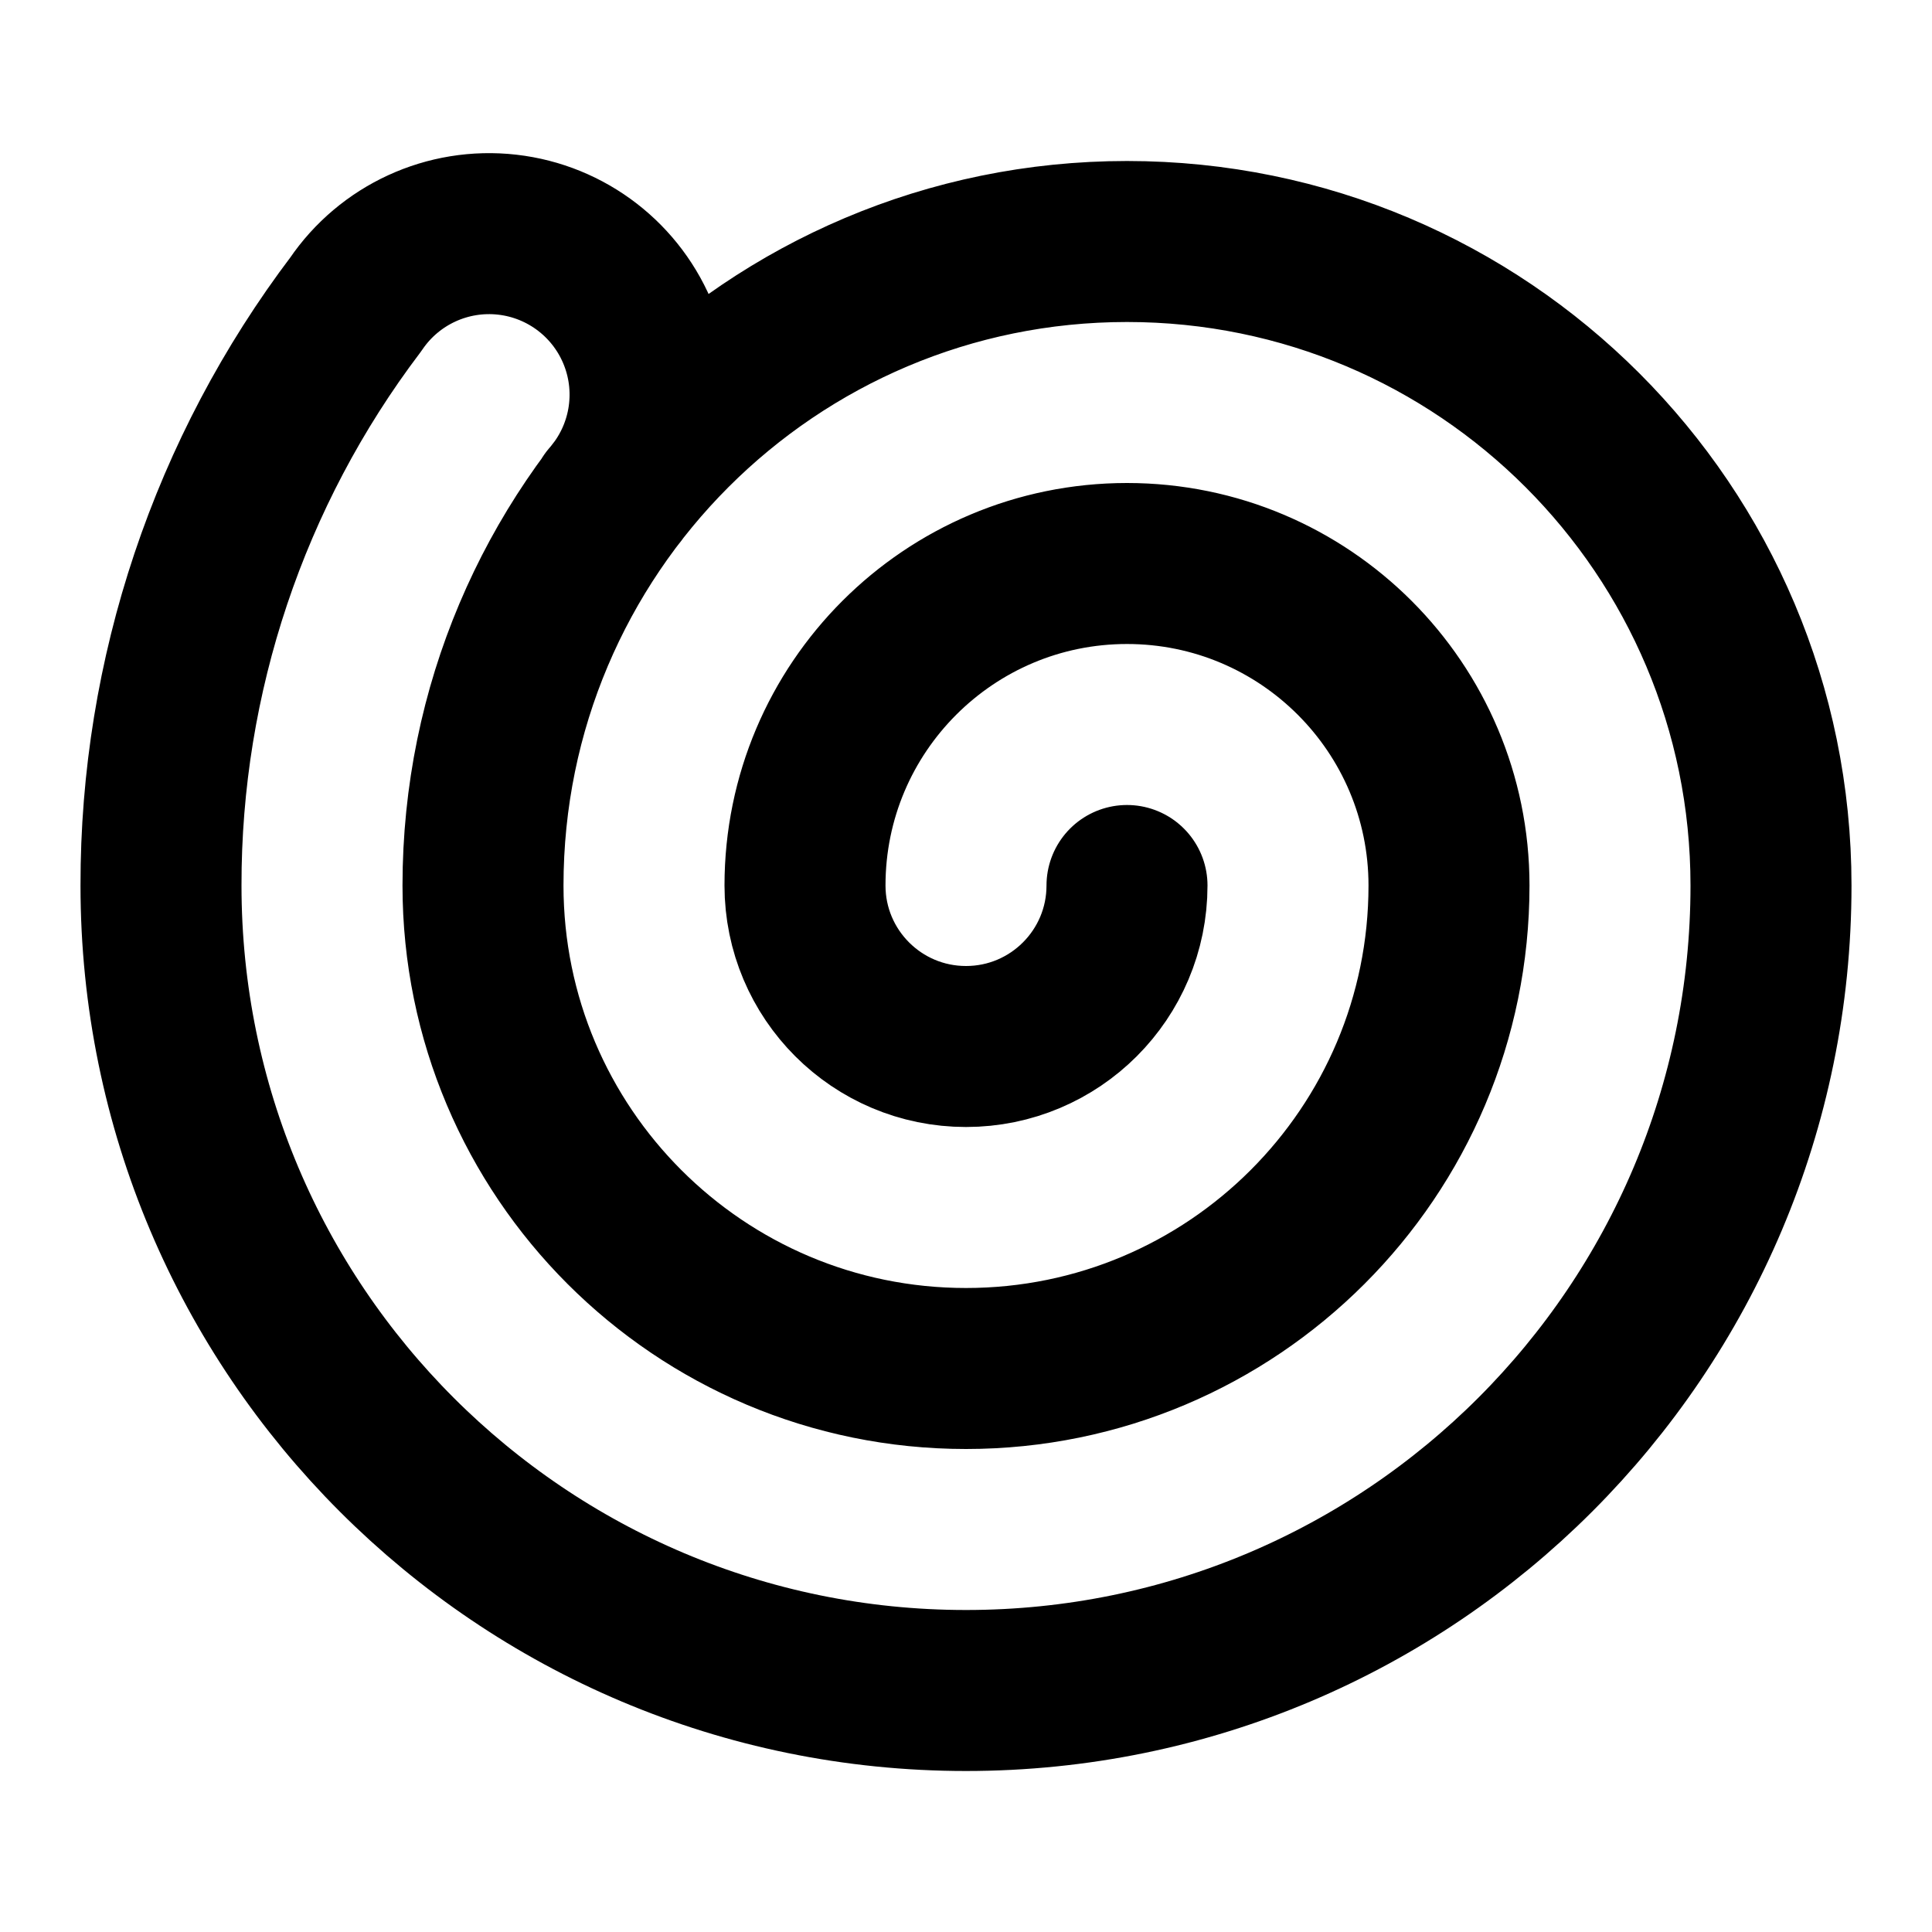
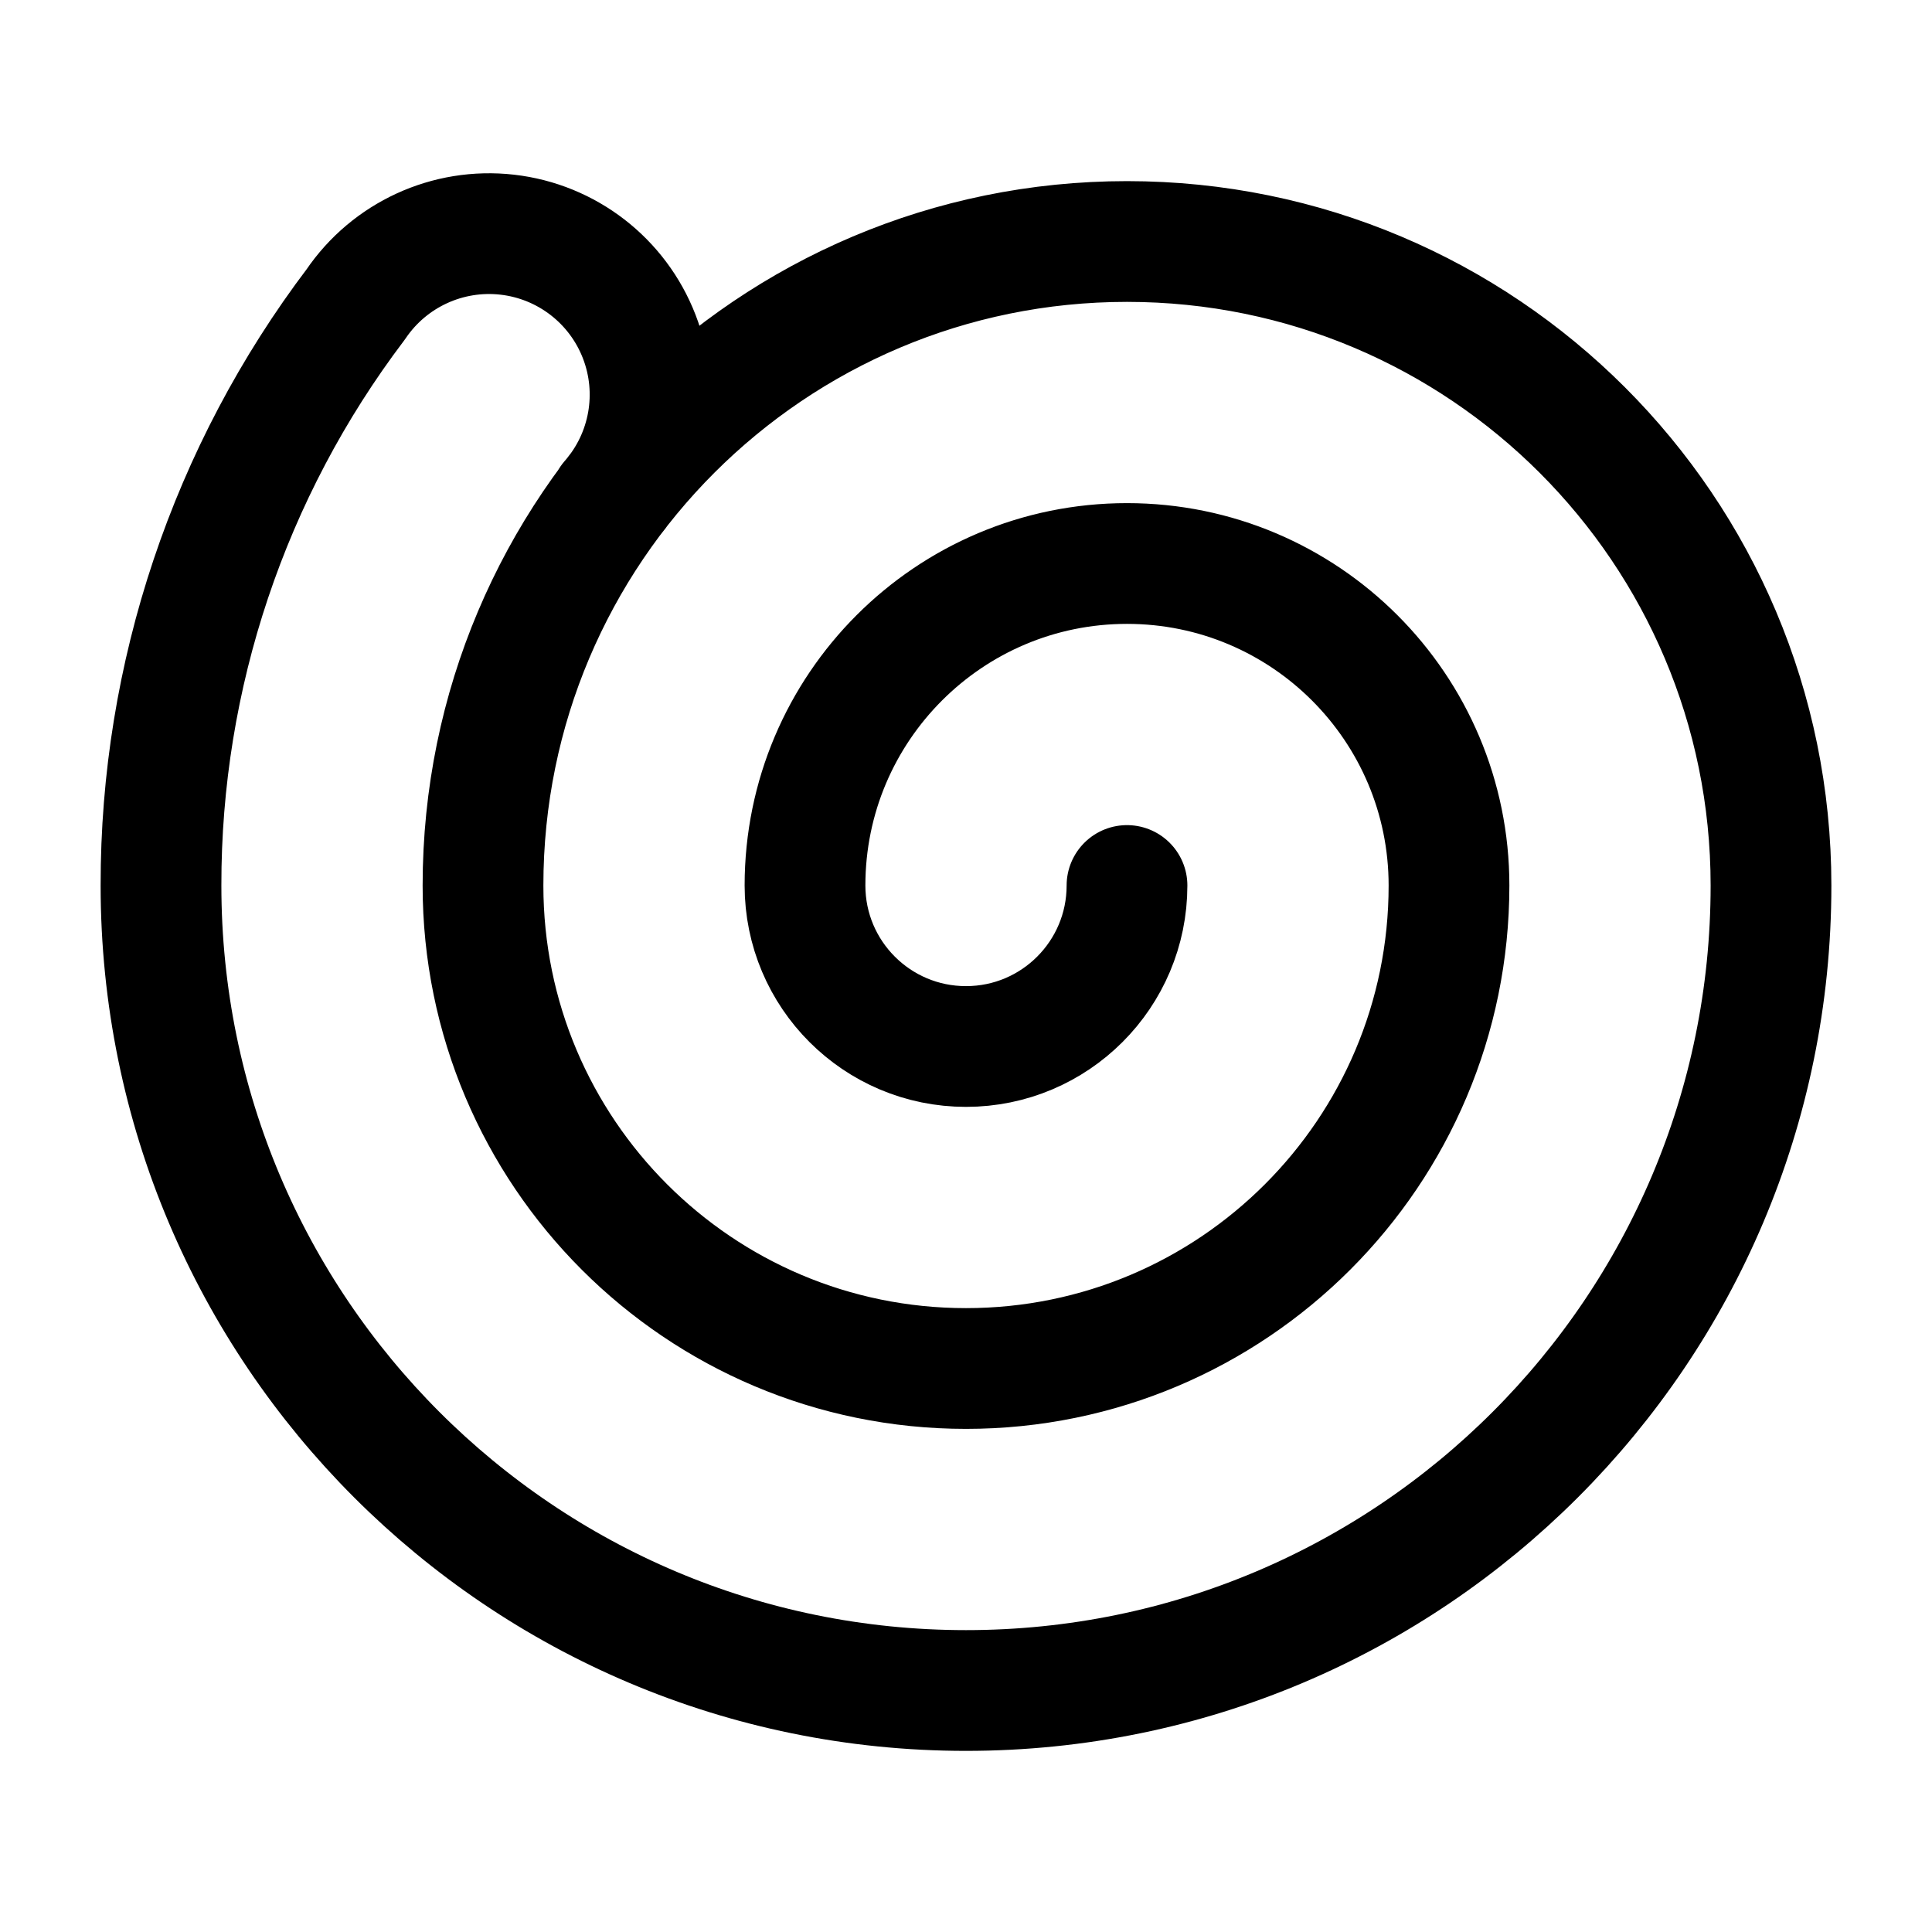
- <svg xmlns="http://www.w3.org/2000/svg" width="24" height="24" viewBox="0 0 24 24" fill="none" stroke="currentColor" stroke-width="2" stroke-linecap="round" stroke-linejoin="round" class="lucide lucide-shell">
+ <svg xmlns="http://www.w3.org/2000/svg" width="24" height="24" viewBox="0 0 24 24" fill="none" stroke="currentColor" stroke-width="1.5" stroke-linecap="round" stroke-linejoin="round" class="lucide lucide-shell">
  <path d="M14 11a2 2 0 1 1-4 0 4 4 0 0 1 8 0 6 6 0 0 1-12 0 8 8 0 0 1 16 0 10 10 0 1 1-20 0 11.93 11.93 0 0 1 2.42-7.22 2 2 0 1 1 3.16 2.44" />
</svg>
